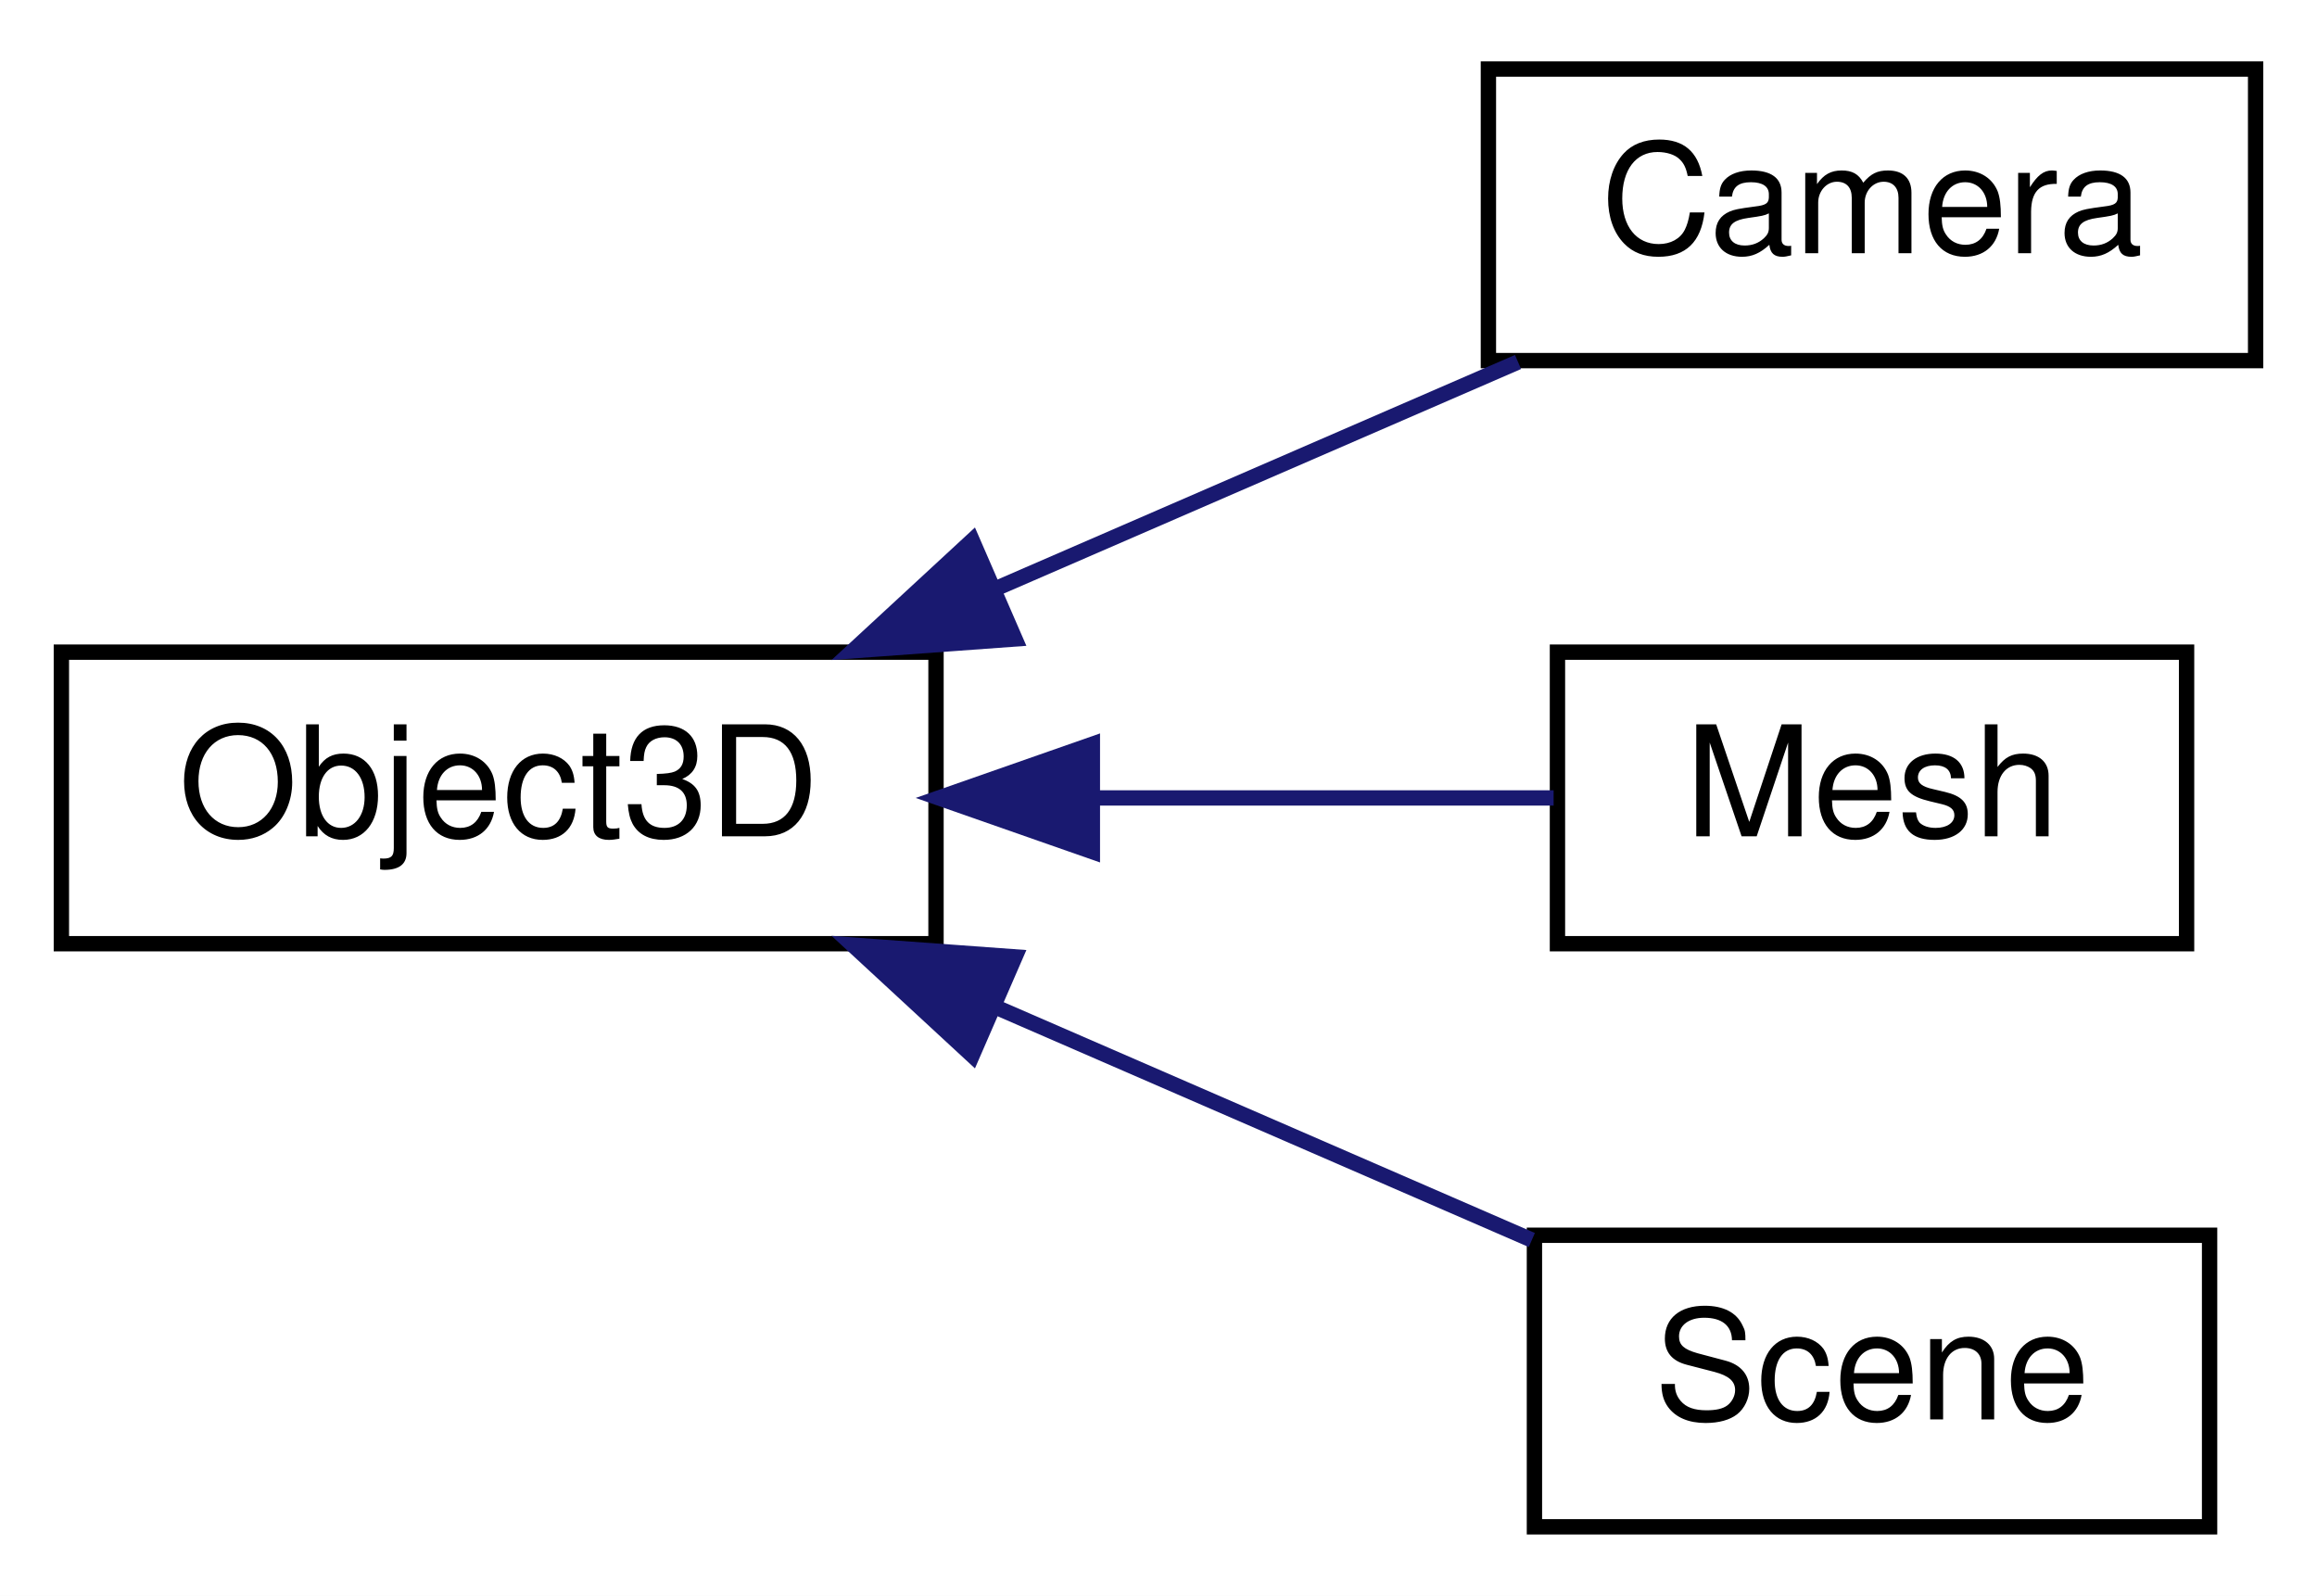
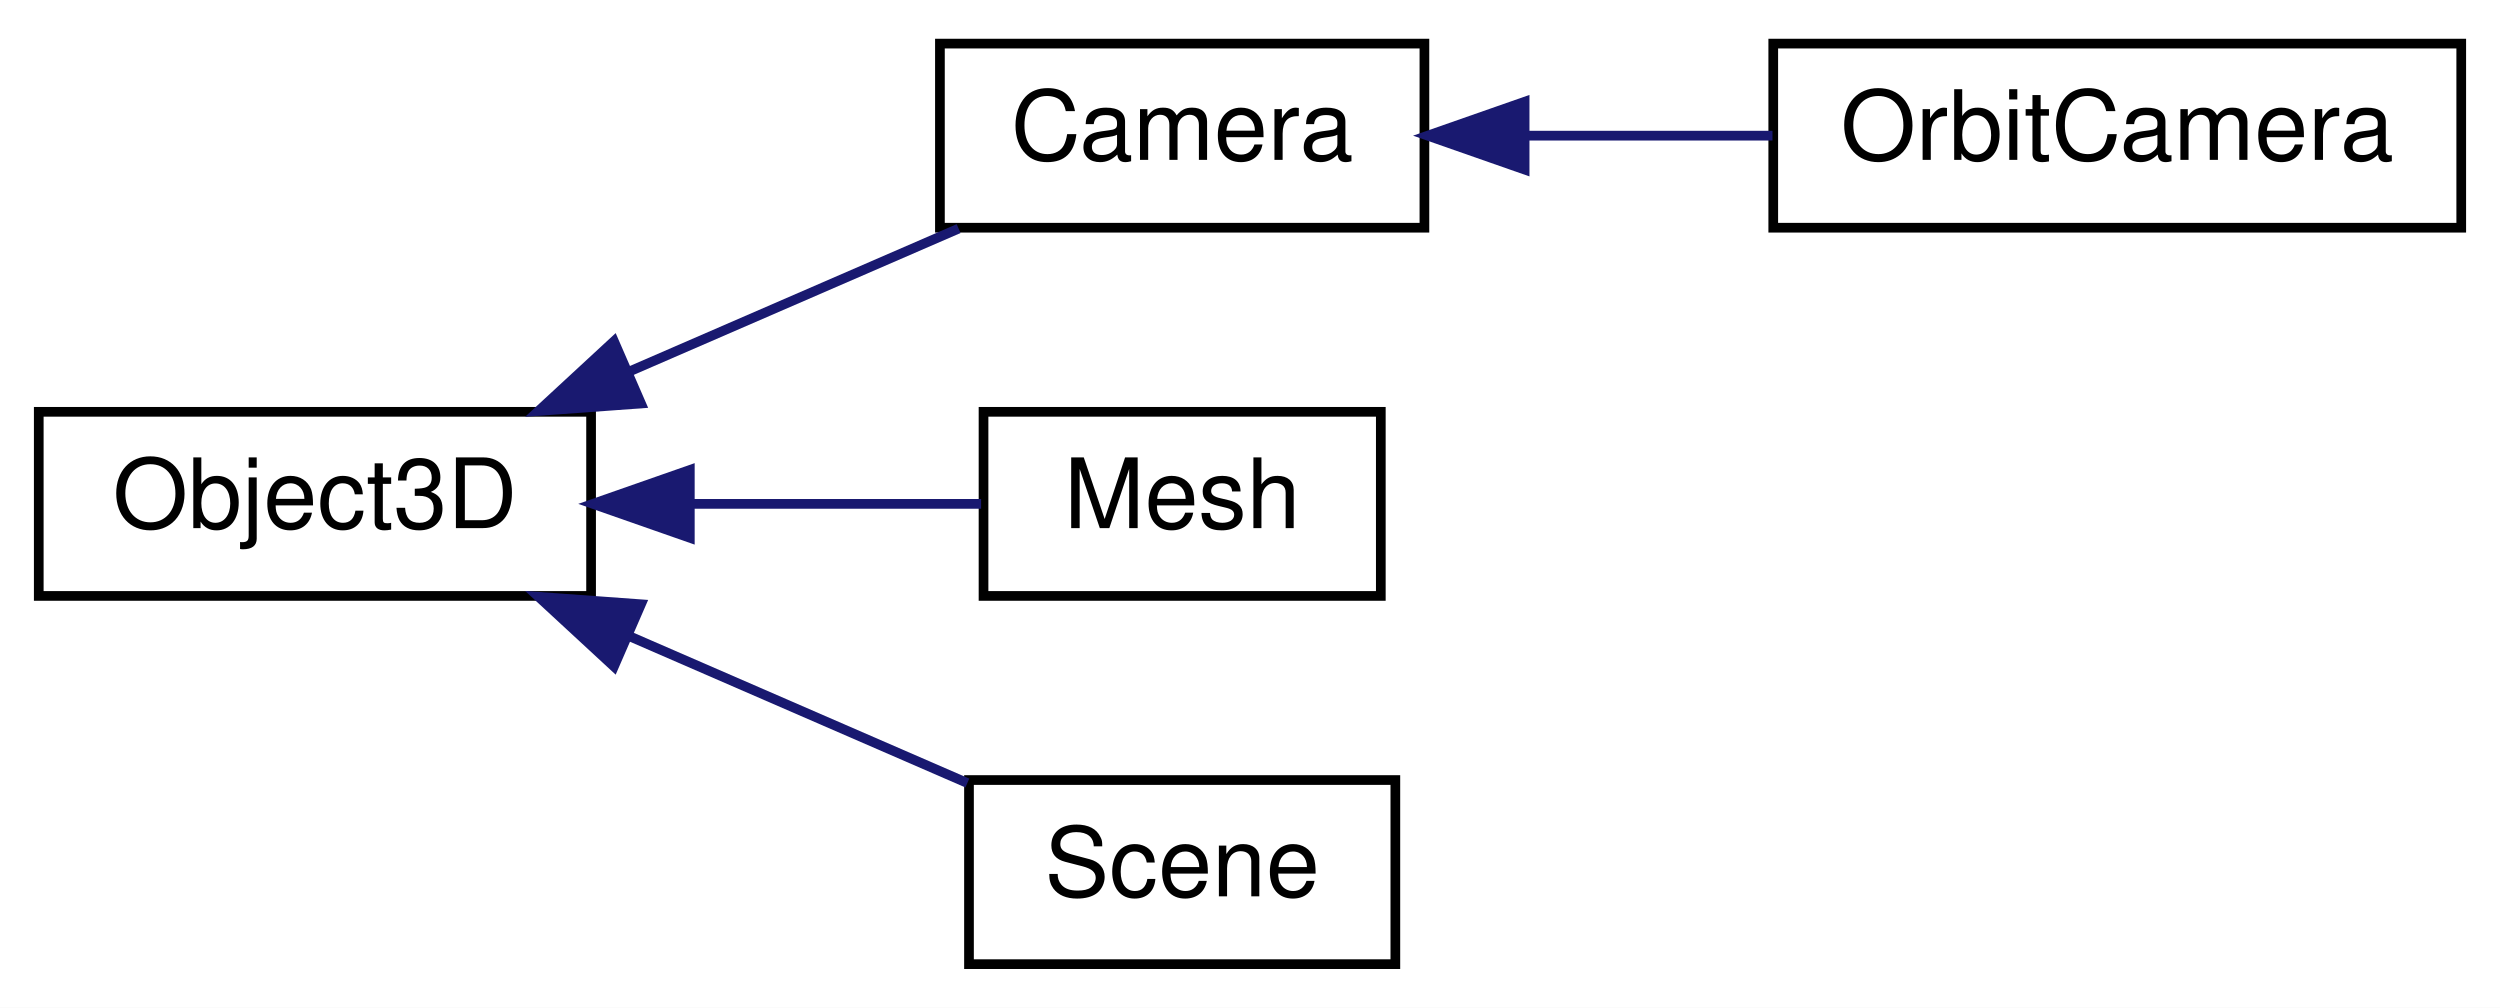
- <svg xmlns="http://www.w3.org/2000/svg" xmlns:xlink="http://www.w3.org/1999/xlink" width="151pt" height="104pt" viewBox="0.00 0.00 151.00 104.00">
+ <svg xmlns="http://www.w3.org/2000/svg" xmlns:xlink="http://www.w3.org/1999/xlink" width="258pt" height="104pt" viewBox="0.00 0.00 258.00 104.00">
  <g id="graph0" class="graph" transform="scale(1 1) rotate(0) translate(4 100)">
-     <polygon fill="white" stroke="transparent" points="-4,4 -4,-100 147,-100 147,4 -4,4" />
+     <polygon fill="white" stroke="transparent" points="-4,4 -4,-100 254,-100 254,4 -4,4" />
    <g id="node1" class="node">
      <g id="a_node1">
        <a xlink:href="class_object3_d.html" target="_top" xlink:title=" ">
          <polygon fill="white" stroke="black" points="0,-38.5 0,-57.5 57,-57.5 57,-38.5 0,-38.5" />
          <text text-anchor="middle" x="28.5" y="-45.5" font-family="Helvetica,sans-Serif" font-size="10.00">Object3D</text>
        </a>
      </g>
    </g>
    <g id="node2" class="node">
      <g id="a_node2">
        <a xlink:href="class_camera.html" target="_top" xlink:title=" ">
          <polygon fill="white" stroke="black" points="93,-76.5 93,-95.5 143,-95.5 143,-76.5 93,-76.5" />
          <text text-anchor="middle" x="118" y="-83.5" font-family="Helvetica,sans-Serif" font-size="10.00">Camera</text>
        </a>
      </g>
    </g>
    <g id="edge1" class="edge">
      <path fill="none" stroke="midnightblue" d="M61.06,-61.71C72.28,-66.58 84.67,-71.96 94.93,-76.41" />
      <polygon fill="midnightblue" stroke="midnightblue" points="62.15,-58.36 51.58,-57.59 59.36,-64.78 62.15,-58.36" />
    </g>
-     <g id="node3" class="node">
-       <g id="a_node3">
+     <g id="node4" class="node">
+       <g id="a_node4">
        <a xlink:href="class_mesh.html" target="_top" xlink:title=" ">
          <polygon fill="white" stroke="black" points="97.5,-38.5 97.5,-57.5 138.5,-57.5 138.5,-38.5 97.5,-38.5" />
          <text text-anchor="middle" x="118" y="-45.5" font-family="Helvetica,sans-Serif" font-size="10.00">Mesh</text>
        </a>
      </g>
    </g>
-     <g id="edge2" class="edge">
+     <g id="edge3" class="edge">
      <path fill="none" stroke="midnightblue" d="M67.27,-48C77.6,-48 88.38,-48 97.25,-48" />
      <polygon fill="midnightblue" stroke="midnightblue" points="67.19,-44.5 57.19,-48 67.19,-51.5 67.19,-44.5" />
    </g>
-     <g id="node4" class="node">
-       <g id="a_node4">
+     <g id="node5" class="node">
+       <g id="a_node5">
        <a xlink:href="class_scene.html" target="_top" xlink:title=" ">
          <polygon fill="white" stroke="black" points="96,-0.5 96,-19.5 140,-19.5 140,-0.5 96,-0.5" />
          <text text-anchor="middle" x="118" y="-7.5" font-family="Helvetica,sans-Serif" font-size="10.00">Scene</text>
        </a>
      </g>
    </g>
-     <g id="edge3" class="edge">
+     <g id="edge4" class="edge">
      <path fill="none" stroke="midnightblue" d="M60.94,-34.35C72.53,-29.31 85.37,-23.74 95.83,-19.19" />
      <polygon fill="midnightblue" stroke="midnightblue" points="59.36,-31.22 51.58,-38.41 62.15,-37.64 59.36,-31.22" />
    </g>
+     <g id="node3" class="node">
+       <g id="a_node3">
+         <a xlink:href="class_orbit_camera.html" target="_top" xlink:title=" ">
+           <polygon fill="white" stroke="black" points="179,-76.5 179,-95.5 250,-95.5 250,-76.5 179,-76.5" />
+           <text text-anchor="middle" x="214.5" y="-83.5" font-family="Helvetica,sans-Serif" font-size="10.00">OrbitCamera</text>
+         </a>
+       </g>
+     </g>
+     <g id="edge2" class="edge">
+       <path fill="none" stroke="midnightblue" d="M153.45,-86C161.75,-86 170.62,-86 178.92,-86" />
+       <polygon fill="midnightblue" stroke="midnightblue" points="153.34,-82.5 143.34,-86 153.34,-89.5 153.34,-82.5" />
+     </g>
  </g>
</svg>
